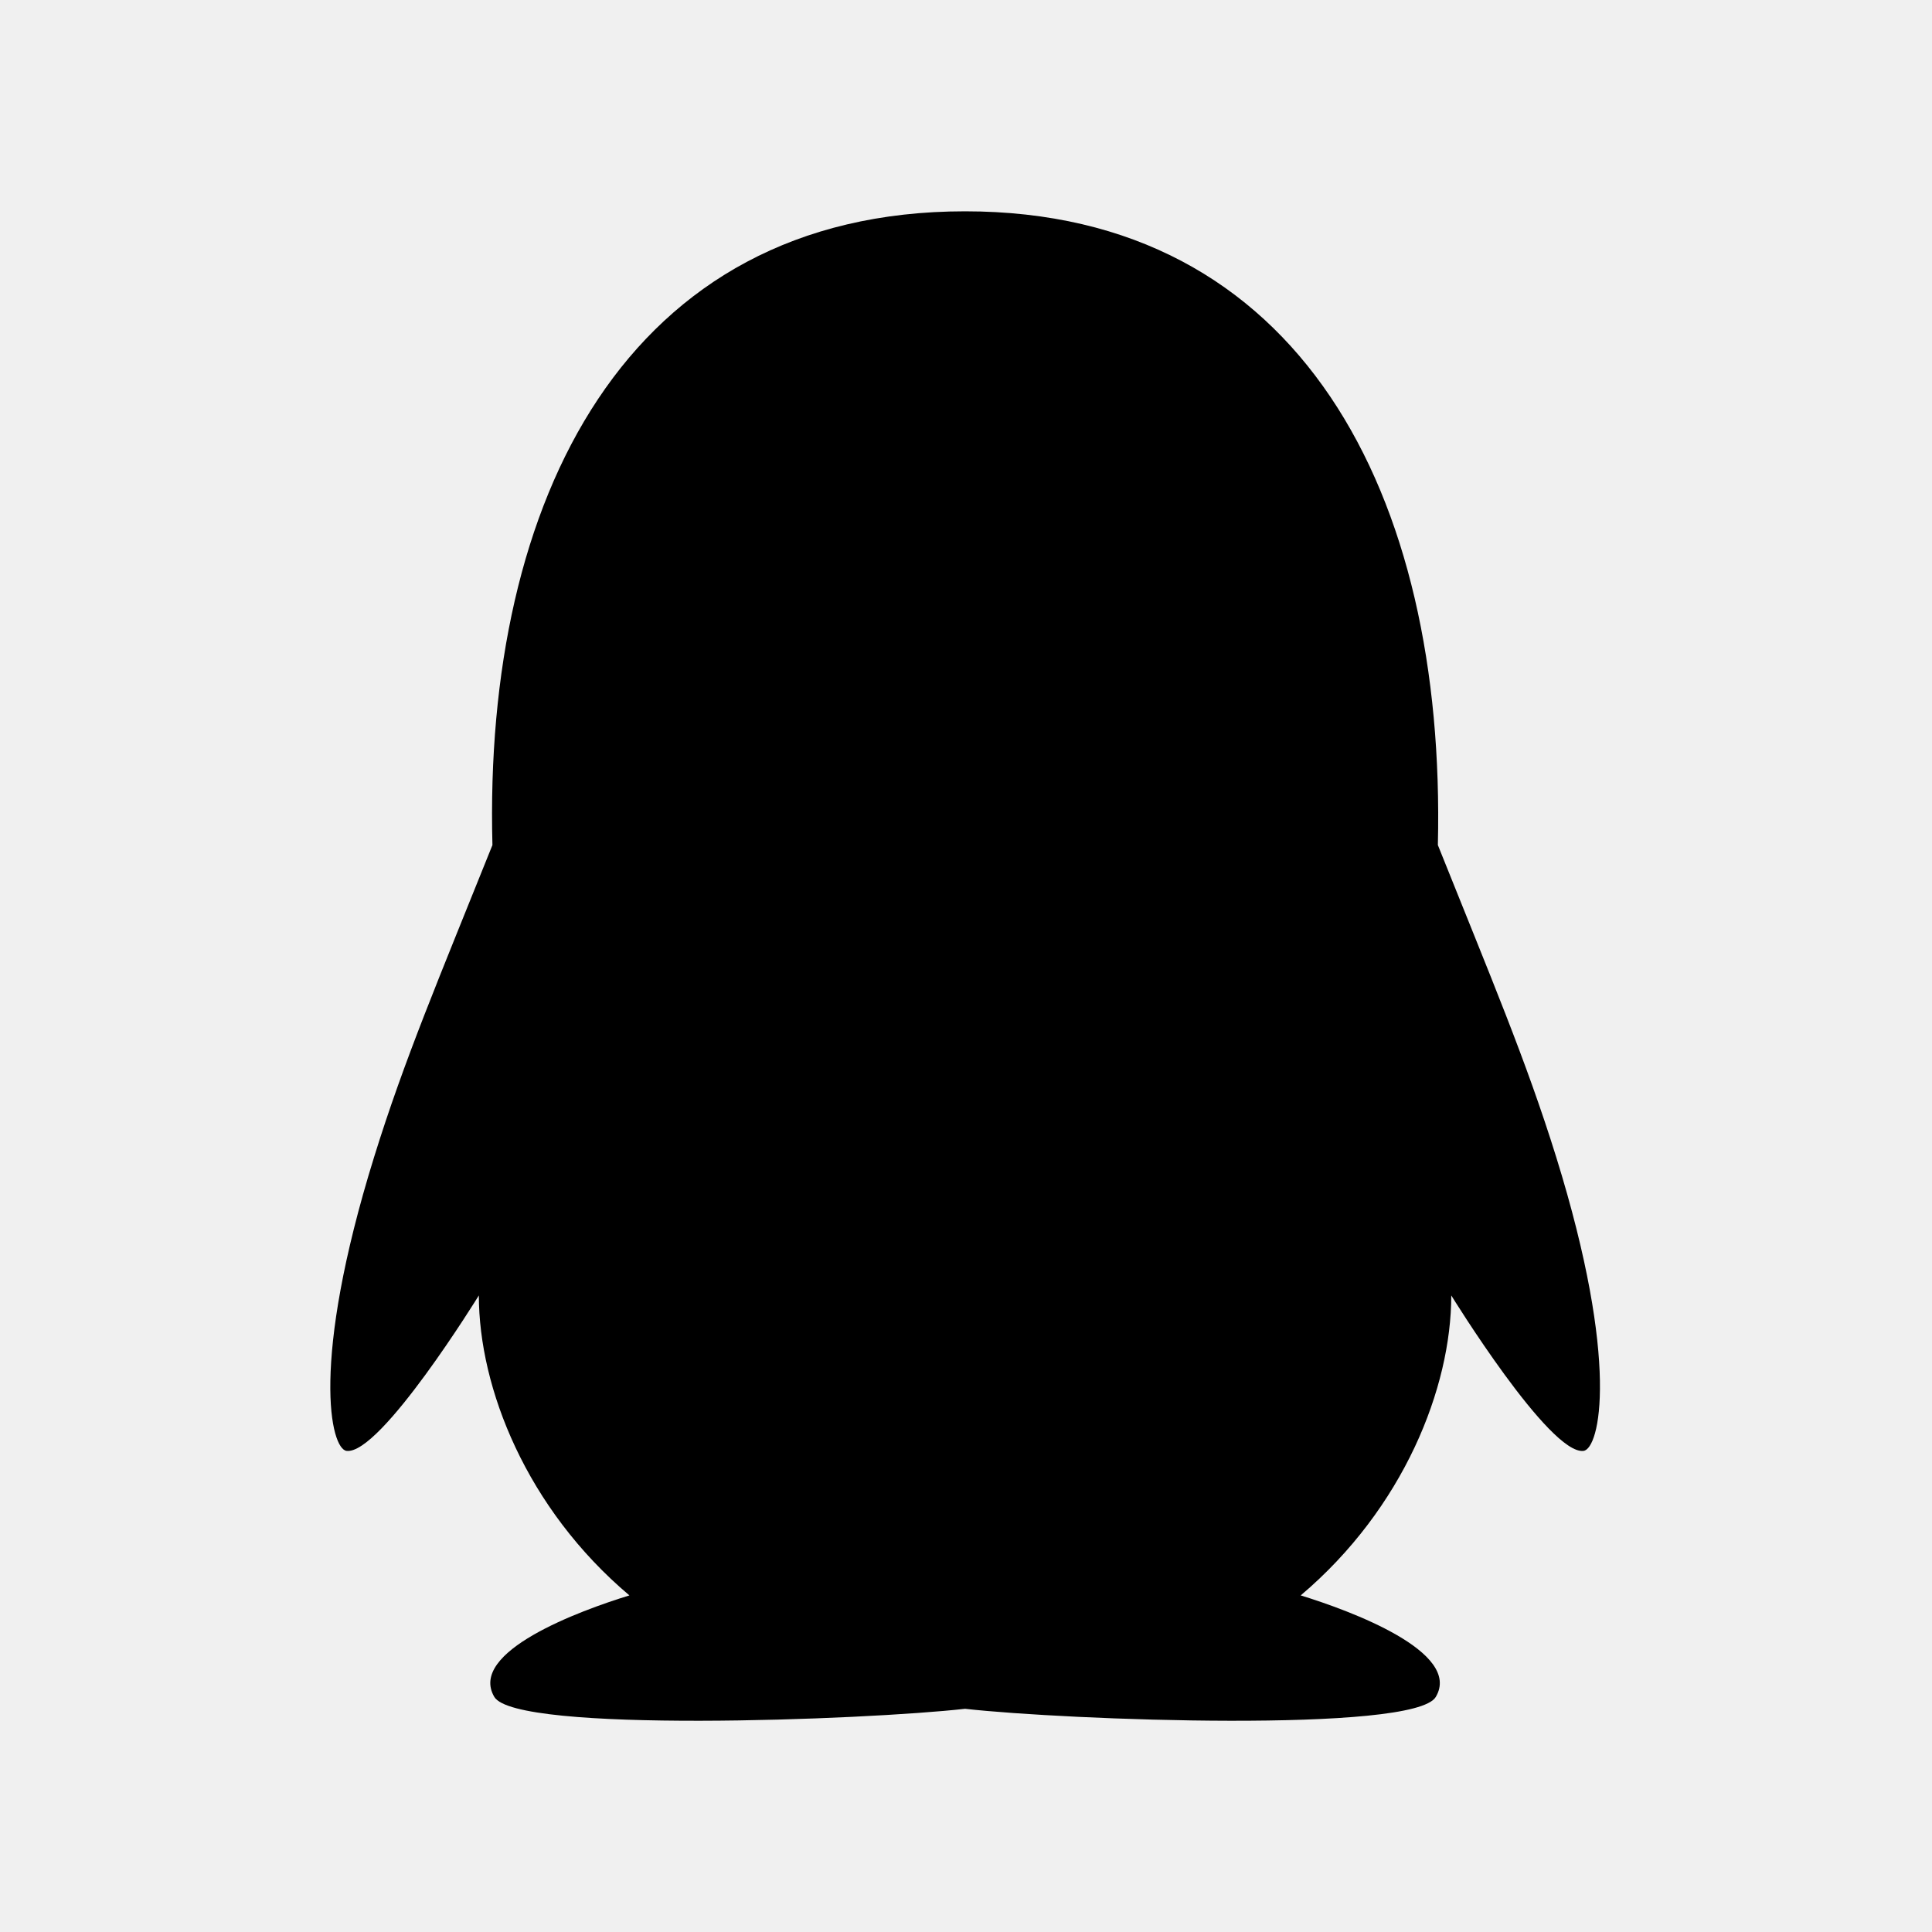
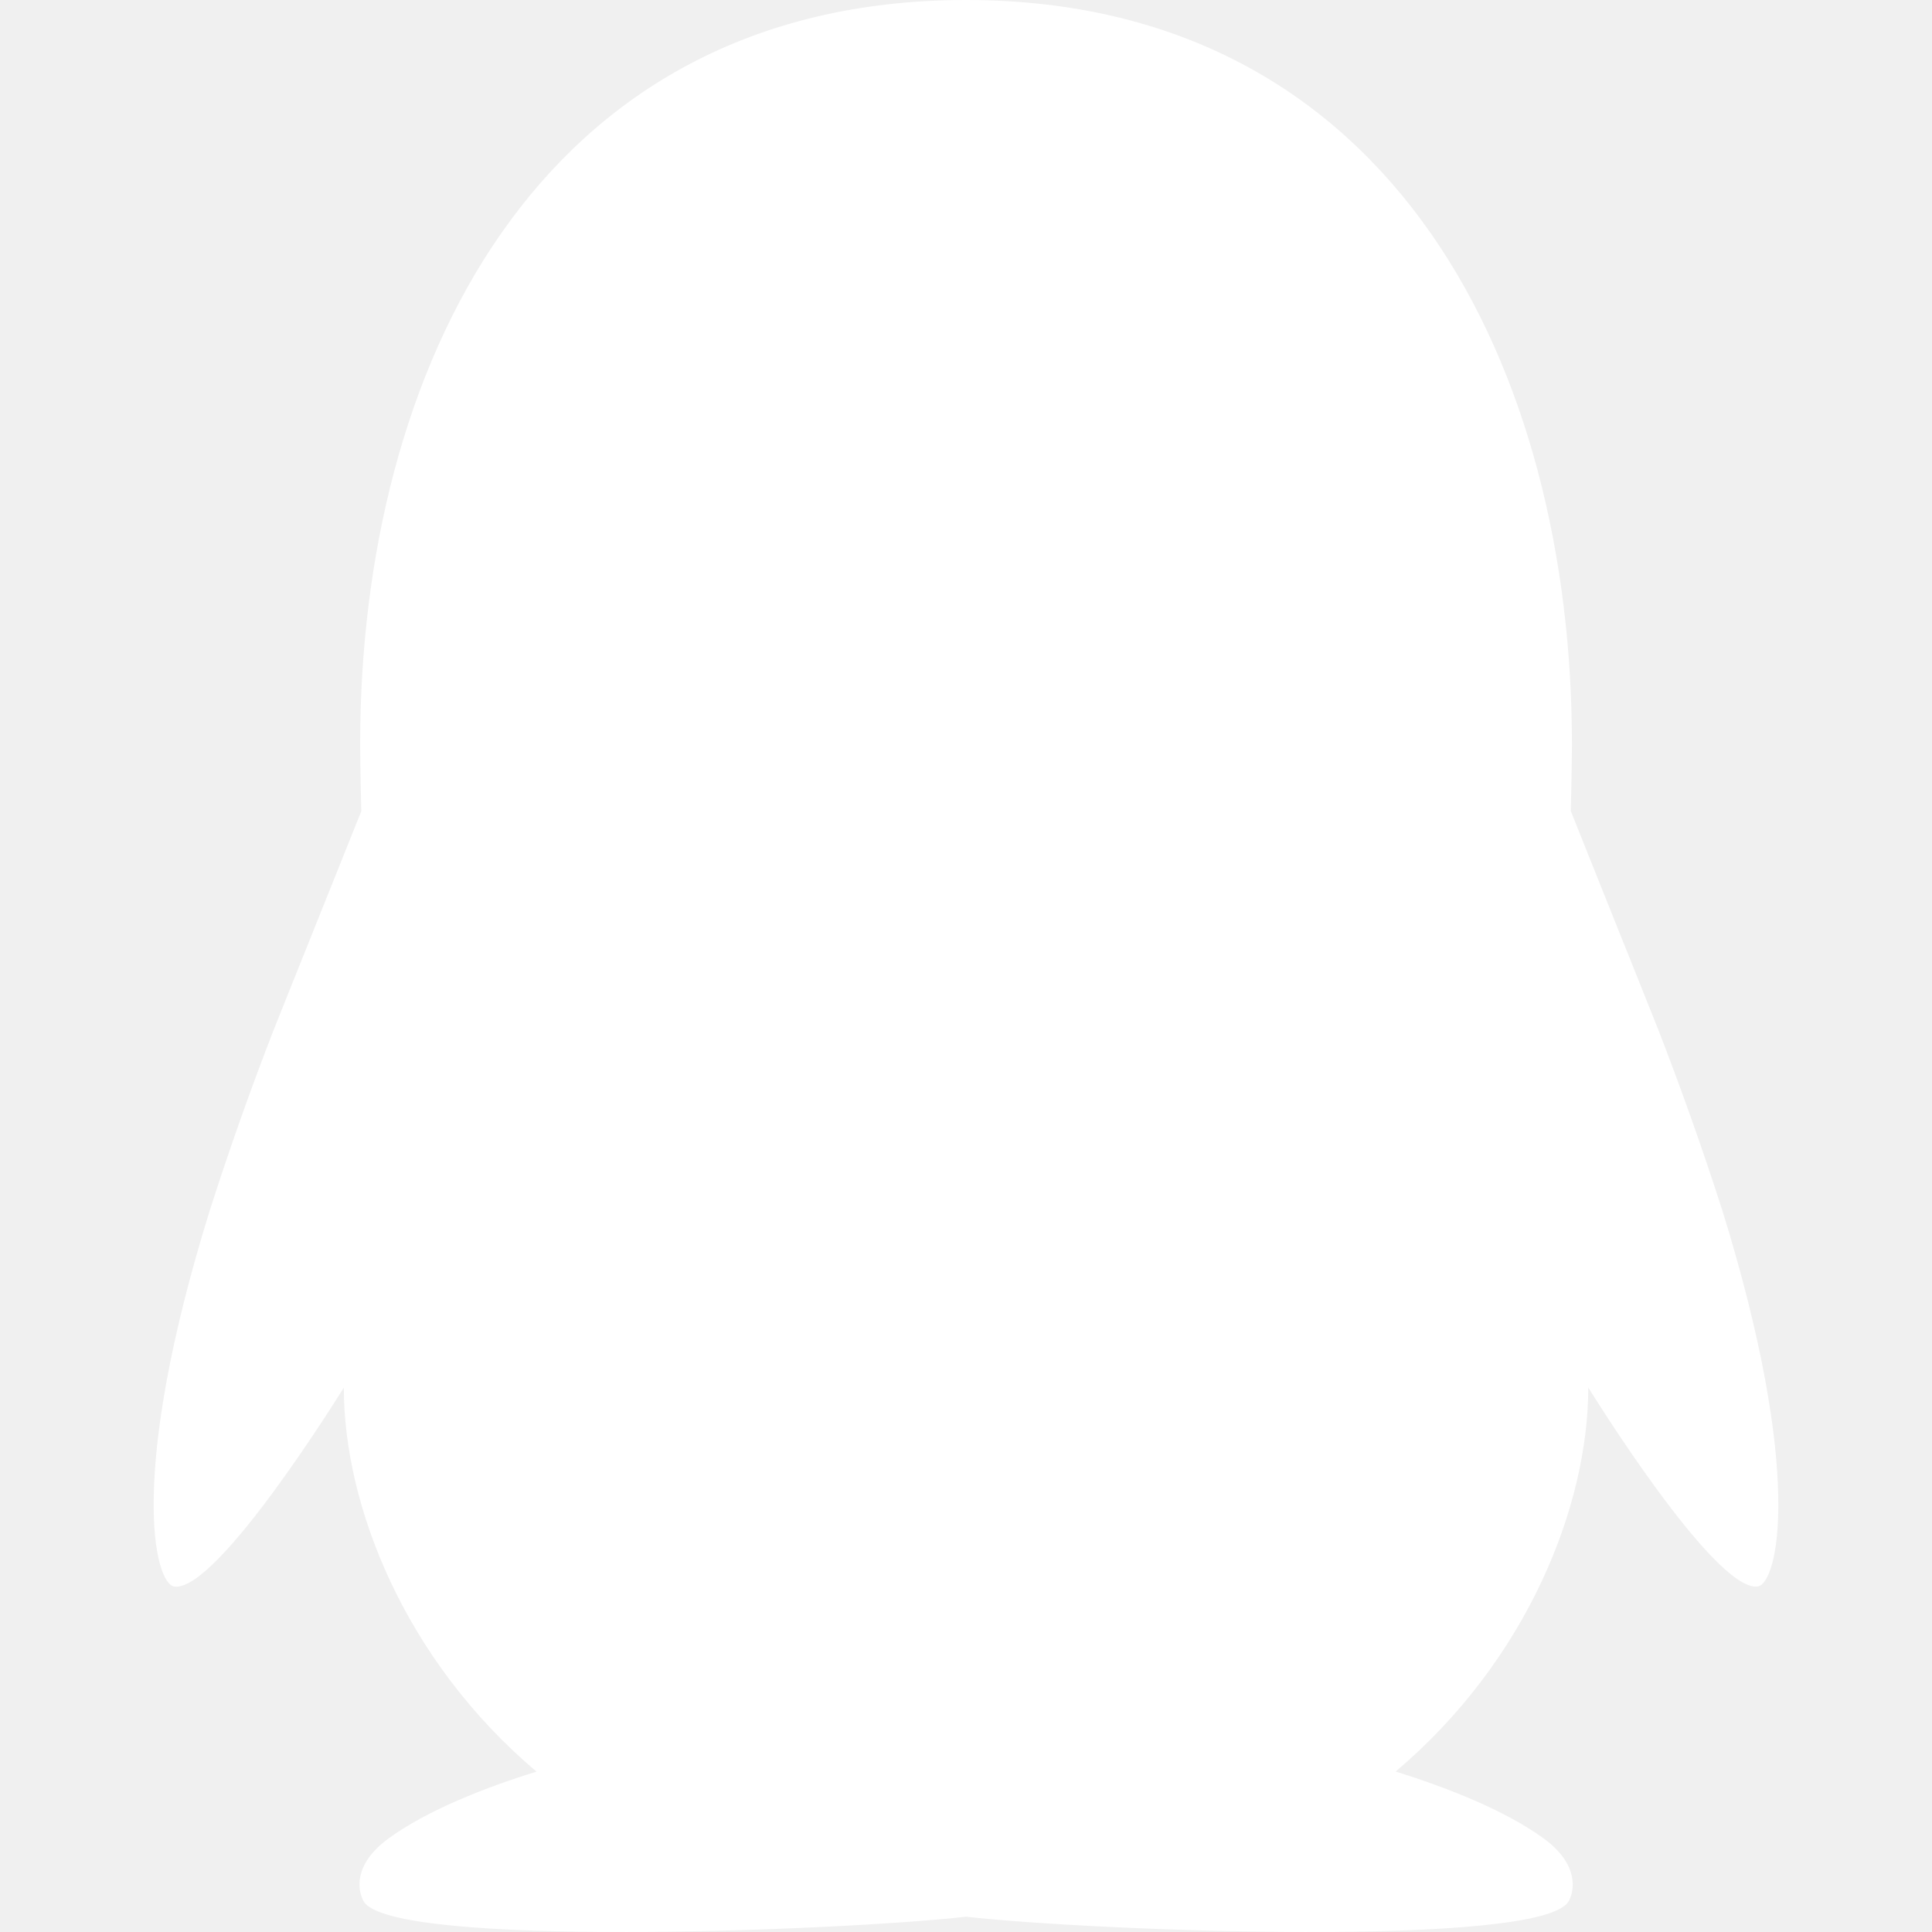
- <svg xmlns="http://www.w3.org/2000/svg" viewBox="0 0 1024 1024">
-   <path d="M824.8 613.2c-16-51.4-34.4-94.6-62.7-165.3C766.5 262.2 689.3 112 511.5 112C331.7 112 256.2 265.2 261 447.9c-28.4 70.8-46.7 113.7-62.7 165.3c-34 109.5-23 154.8-14.6 155.8c18 2.2 70.1-82.4 70.1-82.4c0 49 25.2 112.9 79.8 159c-26.4 8.1-85.7 29.9-71.6 53.8c11.4 19.3 196.2 12.3 249.5 6.3c53.3 6 238.1 13 249.5-6.3c14.1-23.8-45.3-45.7-71.6-53.8c54.6-46.2 79.8-110.1 79.8-159c0 0 52.1 84.6 70.1 82.4c8.5-1.1 19.5-46.4-14.5-155.8z" fill="currentColor" />
+ <svg xmlns="http://www.w3.org/2000/svg" width="1024" height="1024" viewBox="0 0 24 24">
+   <path fill="#ffffff" d="M21.395 15.035a40 40 0 0 0-.803-2.264l-1.079-2.695c.001-.032.014-.562.014-.836C19.526 4.632 17.351 0 12 0S4.474 4.632 4.474 9.241c0 .274.013.804.014.836l-1.08 2.695a39 39 0 0 0-.802 2.264c-1.021 3.283-.69 4.643-.438 4.673c.54.065 2.103-2.472 2.103-2.472c0 1.469.756 3.387 2.394 4.771c-.612.188-1.363.479-1.845.835c-.434.32-.379.646-.301.778c.343.578 5.883.369 7.482.189c1.6.18 7.14.389 7.483-.189c.078-.132.132-.458-.301-.778c-.483-.356-1.233-.646-1.846-.836c1.637-1.384 2.393-3.302 2.393-4.771c0 0 1.563 2.537 2.103 2.472c.251-.03.581-1.39-.438-4.673" />
</svg>
